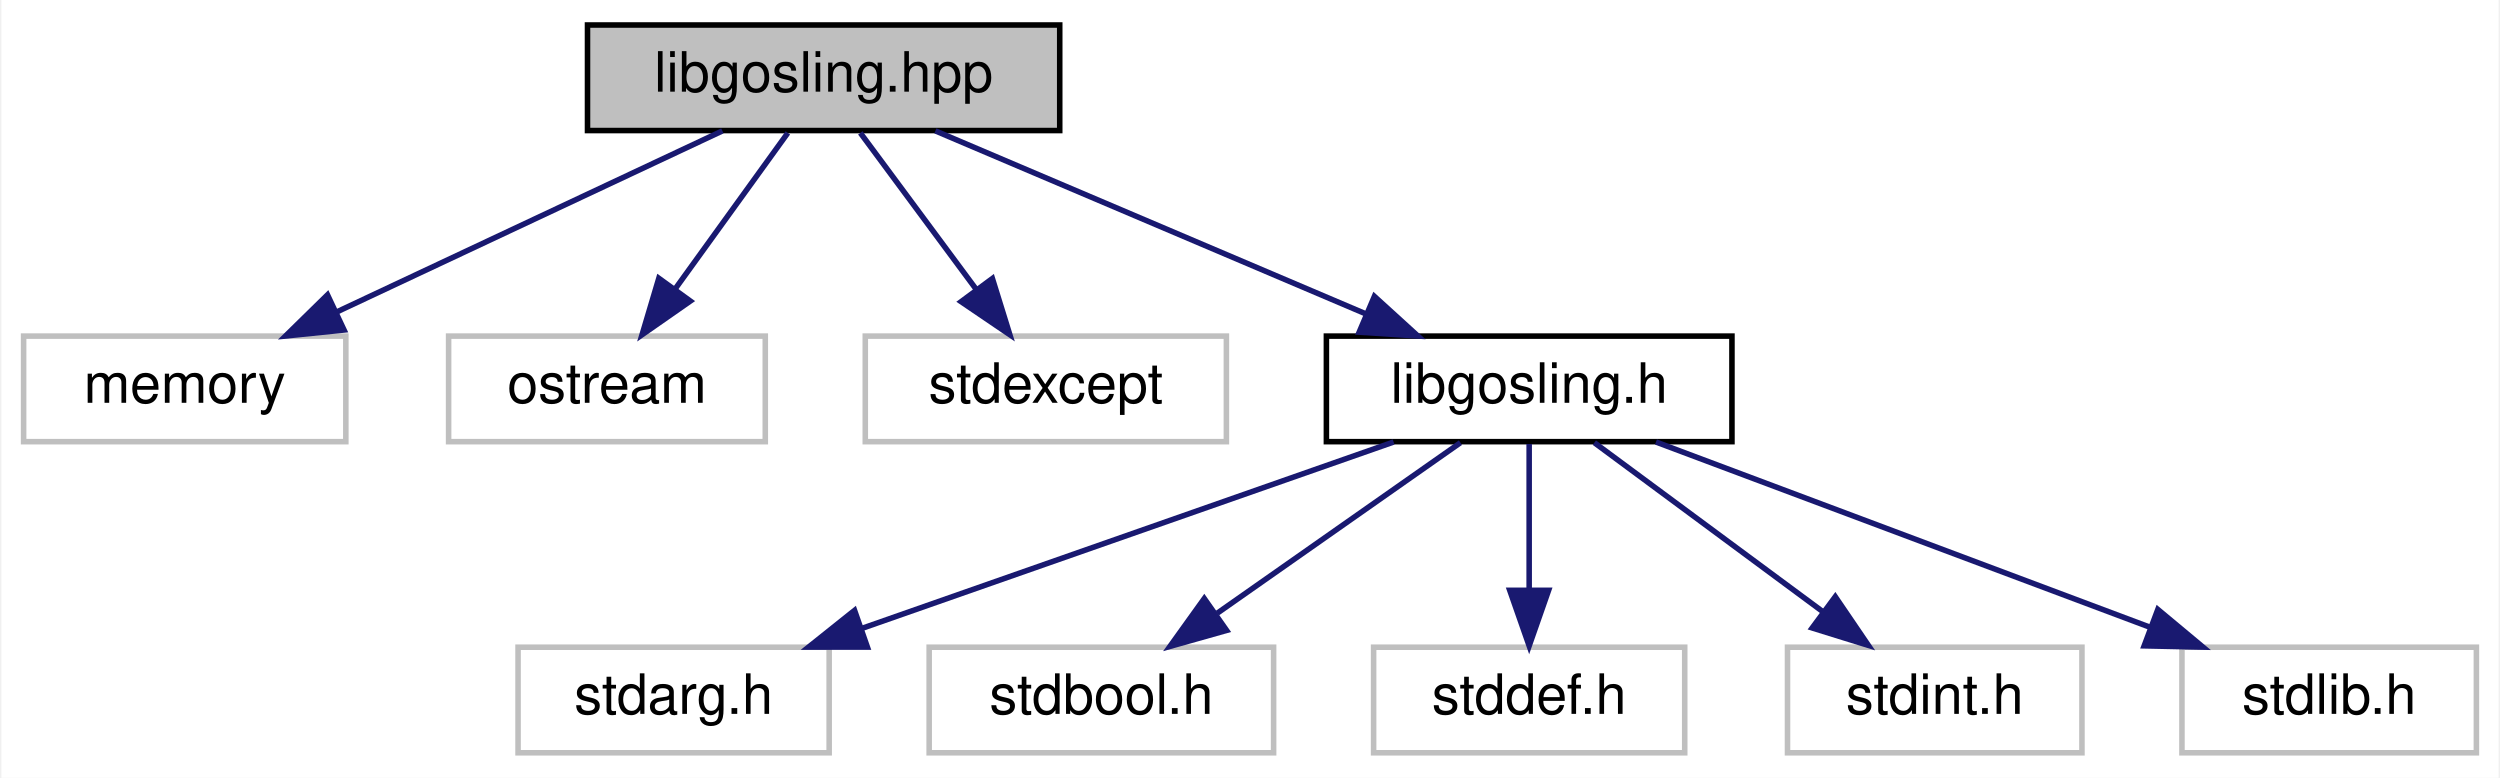
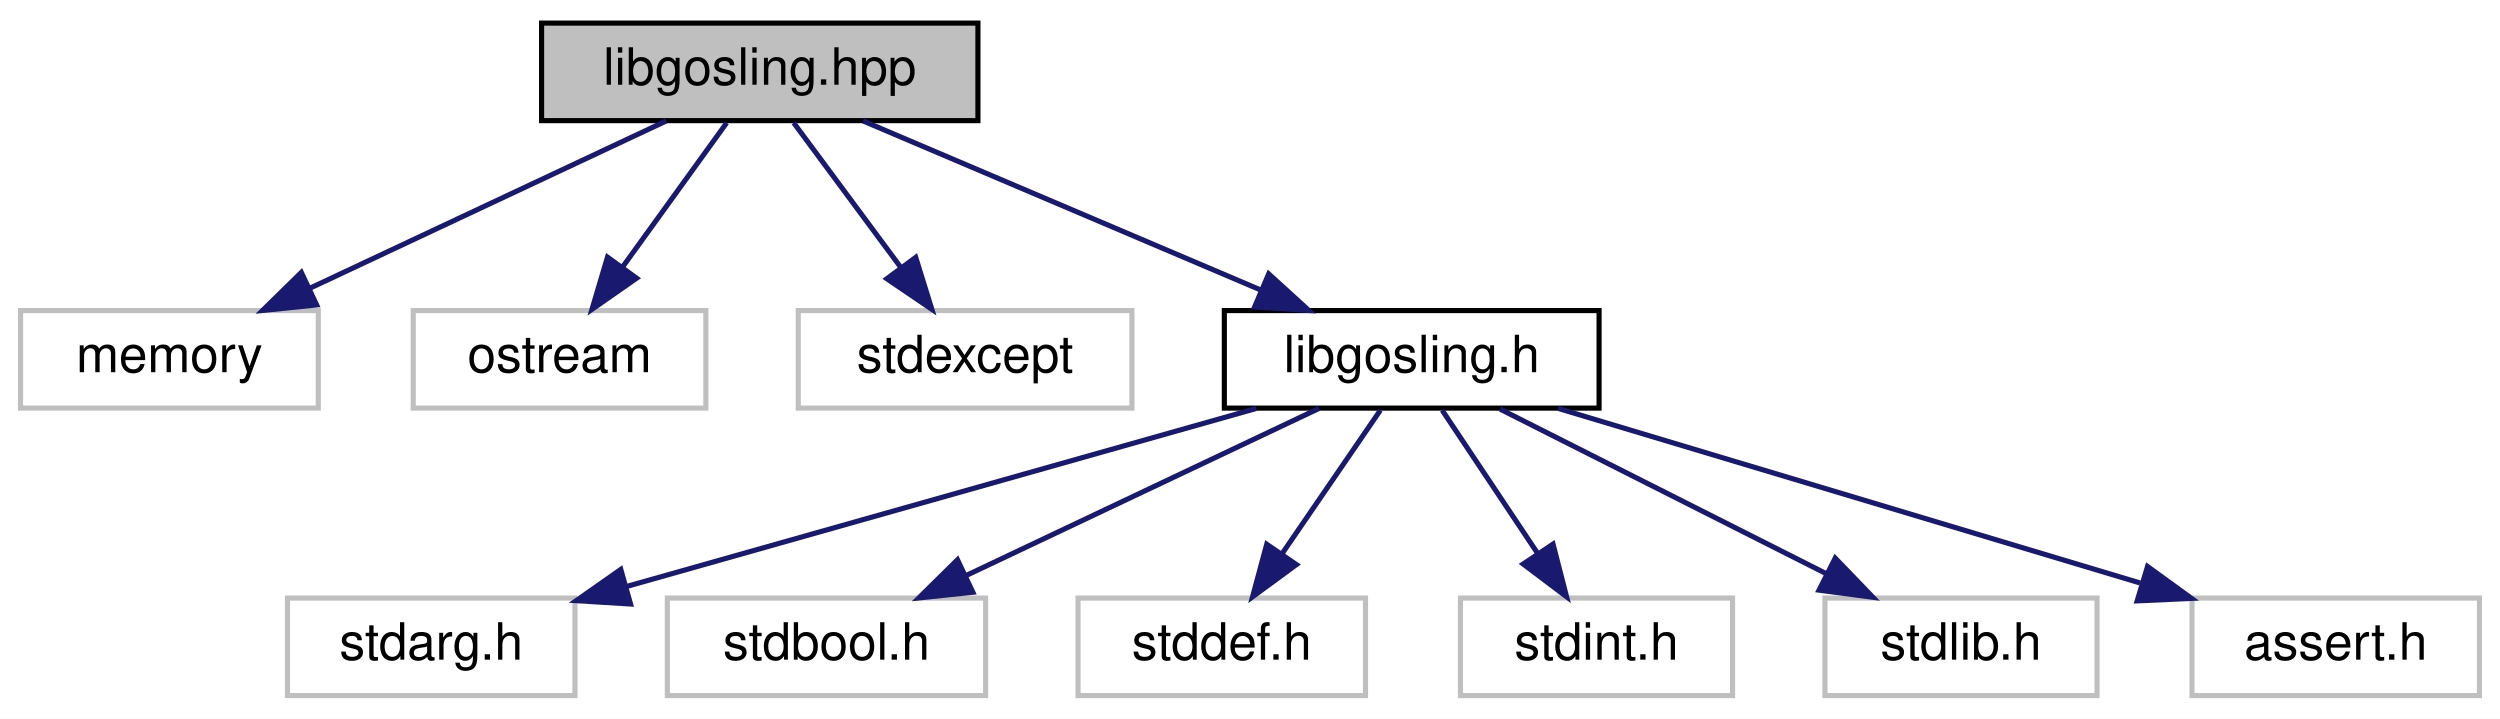
- <svg xmlns="http://www.w3.org/2000/svg" xmlns:xlink="http://www.w3.org/1999/xlink" width="450pt" height="140pt" viewBox="0.00 0.00 449.50 140.00">
+ <svg xmlns="http://www.w3.org/2000/svg" xmlns:xlink="http://www.w3.org/1999/xlink" width="487pt" height="140pt" viewBox="0.00 0.00 487.00 140.00">
  <g id="graph0" class="graph" transform="scale(1 1) rotate(0) translate(4 136)">
-     <polygon fill="white" stroke="transparent" points="-4,4 -4,-136 445.5,-136 445.5,4 -4,4" />
+     <polygon fill="white" stroke="transparent" points="-4,4 -4,-136 483,-136 483,4 -4,4" />
    <g id="node1" class="node">
      <g id="a_node1">
        <a xlink:title=" ">
          <polygon fill="#bfbfbf" stroke="black" points="101.5,-112.5 101.5,-131.5 186.5,-131.5 186.5,-112.5 101.5,-112.5" />
          <text text-anchor="middle" x="144" y="-119.5" font-family="Helvetica,sans-Serif" font-size="10.00">libgosling.hpp</text>
        </a>
      </g>
    </g>
    <g id="node2" class="node">
      <g id="a_node2">
        <a xlink:title=" ">
          <polygon fill="white" stroke="#bfbfbf" points="0,-56.5 0,-75.5 58,-75.5 58,-56.5 0,-56.5" />
          <text text-anchor="middle" x="29" y="-63.5" font-family="Helvetica,sans-Serif" font-size="10.00">memory</text>
        </a>
      </g>
    </g>
    <g id="edge1" class="edge">
      <path fill="none" stroke="midnightblue" d="M125.78,-112.44C107.1,-103.68 77.84,-89.94 56.38,-79.86" />
      <polygon fill="midnightblue" stroke="midnightblue" points="57.68,-76.6 47.14,-75.52 54.7,-82.93 57.68,-76.6" />
    </g>
    <g id="node3" class="node">
      <g id="a_node3">
        <a xlink:title=" ">
          <polygon fill="white" stroke="#bfbfbf" points="76.5,-56.5 76.5,-75.5 133.5,-75.5 133.5,-56.5 76.5,-56.5" />
          <text text-anchor="middle" x="105" y="-63.5" font-family="Helvetica,sans-Serif" font-size="10.00">ostream</text>
        </a>
      </g>
    </g>
    <g id="edge2" class="edge">
      <path fill="none" stroke="midnightblue" d="M137.56,-112.08C132.05,-104.46 123.97,-93.26 117.24,-83.94" />
      <polygon fill="midnightblue" stroke="midnightblue" points="120.01,-81.81 111.32,-75.75 114.34,-85.91 120.01,-81.81" />
    </g>
    <g id="node4" class="node">
      <g id="a_node4">
        <a xlink:title=" ">
          <polygon fill="white" stroke="#bfbfbf" points="151.5,-56.5 151.5,-75.5 216.5,-75.5 216.5,-56.5 151.5,-56.5" />
          <text text-anchor="middle" x="184" y="-63.5" font-family="Helvetica,sans-Serif" font-size="10.00">stdexcept</text>
        </a>
      </g>
    </g>
    <g id="edge3" class="edge">
      <path fill="none" stroke="midnightblue" d="M150.61,-112.08C156.26,-104.46 164.54,-93.26 171.45,-83.94" />
      <polygon fill="midnightblue" stroke="midnightblue" points="174.38,-85.87 177.52,-75.75 168.75,-81.7 174.38,-85.87" />
    </g>
    <g id="node5" class="node">
      <g id="a_node5">
        <a xlink:href="libgosling_8h.html" target="_top" xlink:title=" ">
          <polygon fill="white" stroke="black" points="234.5,-56.5 234.5,-75.5 307.5,-75.5 307.5,-56.5 234.5,-56.5" />
          <text text-anchor="middle" x="271" y="-63.5" font-family="Helvetica,sans-Serif" font-size="10.00">libgosling.h</text>
        </a>
      </g>
    </g>
    <g id="edge4" class="edge">
      <path fill="none" stroke="midnightblue" d="M164.12,-112.44C185.02,-103.56 217.93,-89.56 241.72,-79.45" />
      <polygon fill="midnightblue" stroke="midnightblue" points="243.14,-82.65 250.97,-75.52 240.4,-76.21 243.14,-82.65" />
    </g>
    <g id="node6" class="node">
      <g id="a_node6">
        <a xlink:title=" ">
-           <polygon fill="white" stroke="#bfbfbf" points="89,-0.5 89,-19.5 145,-19.5 145,-0.5 89,-0.5" />
-           <text text-anchor="middle" x="117" y="-7.5" font-family="Helvetica,sans-Serif" font-size="10.00">stdarg.h</text>
+           <polygon fill="white" stroke="#bfbfbf" points="52,-0.5 52,-19.5 108,-19.5 108,-0.5 52,-0.5" />
+           <text text-anchor="middle" x="80" y="-7.5" font-family="Helvetica,sans-Serif" font-size="10.00">stdarg.h</text>
        </a>
      </g>
    </g>
    <g id="edge5" class="edge">
-       <path fill="none" stroke="midnightblue" d="M246.6,-56.44C220.8,-47.4 179.92,-33.06 150.98,-22.92" />
-       <polygon fill="midnightblue" stroke="midnightblue" points="151.88,-19.52 141.29,-19.52 149.57,-26.13 151.88,-19.52" />
+       <path fill="none" stroke="midnightblue" d="M240.74,-56.44C207.47,-47.04 153.97,-31.91 117.93,-21.72" />
+       <polygon fill="midnightblue" stroke="midnightblue" points="118.83,-18.34 108.25,-18.99 116.93,-25.08 118.83,-18.34" />
    </g>
    <g id="node7" class="node">
      <g id="a_node7">
        <a xlink:title=" ">
-           <polygon fill="white" stroke="#bfbfbf" points="163,-0.5 163,-19.5 225,-19.5 225,-0.5 163,-0.5" />
-           <text text-anchor="middle" x="194" y="-7.5" font-family="Helvetica,sans-Serif" font-size="10.00">stdbool.h</text>
+           <polygon fill="white" stroke="#bfbfbf" points="126,-0.5 126,-19.5 188,-19.5 188,-0.5 126,-0.5" />
+           <text text-anchor="middle" x="157" y="-7.5" font-family="Helvetica,sans-Serif" font-size="10.00">stdbool.h</text>
        </a>
      </g>
    </g>
    <g id="edge6" class="edge">
-       <path fill="none" stroke="midnightblue" d="M258.63,-56.32C246.84,-48.06 228.87,-35.45 214.86,-25.63" />
-       <polygon fill="midnightblue" stroke="midnightblue" points="216.54,-22.53 206.34,-19.65 212.52,-28.26 216.54,-22.53" />
+       <path fill="none" stroke="midnightblue" d="M252.94,-56.44C234.43,-47.68 205.42,-33.94 184.14,-23.86" />
+       <polygon fill="midnightblue" stroke="midnightblue" points="185.51,-20.63 174.98,-19.52 182.52,-26.96 185.51,-20.63" />
    </g>
    <g id="node8" class="node">
      <g id="a_node8">
        <a xlink:title=" ">
-           <polygon fill="white" stroke="#bfbfbf" points="243,-0.5 243,-19.5 299,-19.5 299,-0.5 243,-0.5" />
-           <text text-anchor="middle" x="271" y="-7.5" font-family="Helvetica,sans-Serif" font-size="10.00">stddef.h</text>
+           <polygon fill="white" stroke="#bfbfbf" points="206,-0.5 206,-19.5 262,-19.5 262,-0.5 206,-0.5" />
+           <text text-anchor="middle" x="234" y="-7.5" font-family="Helvetica,sans-Serif" font-size="10.00">stddef.h</text>
        </a>
      </g>
    </g>
    <g id="edge7" class="edge">
-       <path fill="none" stroke="midnightblue" d="M271,-56.08C271,-49.01 271,-38.86 271,-29.99" />
-       <polygon fill="midnightblue" stroke="midnightblue" points="274.5,-29.75 271,-19.75 267.5,-29.75 274.5,-29.75" />
+       <path fill="none" stroke="midnightblue" d="M264.89,-56.08C259.72,-48.53 252.15,-37.49 245.81,-28.23" />
+       <polygon fill="midnightblue" stroke="midnightblue" points="248.54,-26.02 240,-19.75 242.76,-29.98 248.54,-26.02" />
    </g>
    <g id="node9" class="node">
      <g id="a_node9">
        <a xlink:title=" ">
-           <polygon fill="white" stroke="#bfbfbf" points="317.5,-0.5 317.5,-19.5 370.5,-19.5 370.5,-0.5 317.5,-0.5" />
-           <text text-anchor="middle" x="344" y="-7.5" font-family="Helvetica,sans-Serif" font-size="10.00">stdint.h</text>
+           <polygon fill="white" stroke="#bfbfbf" points="280.5,-0.5 280.5,-19.5 333.5,-19.5 333.5,-0.5 280.5,-0.5" />
+           <text text-anchor="middle" x="307" y="-7.5" font-family="Helvetica,sans-Serif" font-size="10.00">stdint.h</text>
        </a>
      </g>
    </g>
    <g id="edge8" class="edge">
-       <path fill="none" stroke="midnightblue" d="M282.73,-56.32C293.84,-48.11 310.74,-35.6 323.98,-25.81" />
-       <polygon fill="midnightblue" stroke="midnightblue" points="326.1,-28.59 332.06,-19.83 321.94,-22.97 326.1,-28.59" />
+       <path fill="none" stroke="midnightblue" d="M276.94,-56.08C281.98,-48.53 289.34,-37.49 295.51,-28.23" />
+       <polygon fill="midnightblue" stroke="midnightblue" points="298.53,-30.01 301.17,-19.75 292.71,-26.13 298.53,-30.01" />
    </g>
    <g id="node10" class="node">
      <g id="a_node10">
        <a xlink:title=" ">
-           <polygon fill="white" stroke="#bfbfbf" points="388.5,-0.5 388.5,-19.5 441.5,-19.5 441.5,-0.5 388.5,-0.5" />
-           <text text-anchor="middle" x="415" y="-7.5" font-family="Helvetica,sans-Serif" font-size="10.00">stdlib.h</text>
+           <polygon fill="white" stroke="#bfbfbf" points="351.5,-0.5 351.5,-19.5 404.5,-19.5 404.5,-0.5 351.5,-0.5" />
+           <text text-anchor="middle" x="378" y="-7.5" font-family="Helvetica,sans-Serif" font-size="10.00">stdlib.h</text>
        </a>
      </g>
    </g>
    <g id="edge9" class="edge">
-       <path fill="none" stroke="midnightblue" d="M293.82,-56.44C317.83,-47.44 355.83,-33.19 382.87,-23.05" />
-       <polygon fill="midnightblue" stroke="midnightblue" points="384.16,-26.3 392.29,-19.52 381.7,-19.75 384.16,-26.3" />
+       <path fill="none" stroke="midnightblue" d="M288.19,-56.32C305.35,-47.66 331.95,-34.24 351.75,-24.25" />
+       <polygon fill="midnightblue" stroke="midnightblue" points="353.5,-27.28 360.85,-19.65 350.35,-21.04 353.5,-27.28" />
+     </g>
+     <g id="node11" class="node">
+       <g id="a_node11">
+         <a xlink:title=" ">
+           <polygon fill="white" stroke="#bfbfbf" points="423,-0.5 423,-19.5 479,-19.5 479,-0.5 423,-0.5" />
+           <text text-anchor="middle" x="451" y="-7.5" font-family="Helvetica,sans-Serif" font-size="10.00">assert.h</text>
+         </a>
+       </g>
+     </g>
+     <g id="edge10" class="edge">
+       <path fill="none" stroke="midnightblue" d="M299.52,-56.44C330.16,-47.25 378.99,-32.6 412.9,-22.43" />
+       <polygon fill="midnightblue" stroke="midnightblue" points="414.34,-25.65 422.91,-19.43 412.32,-18.95 414.34,-25.65" />
    </g>
  </g>
</svg>
